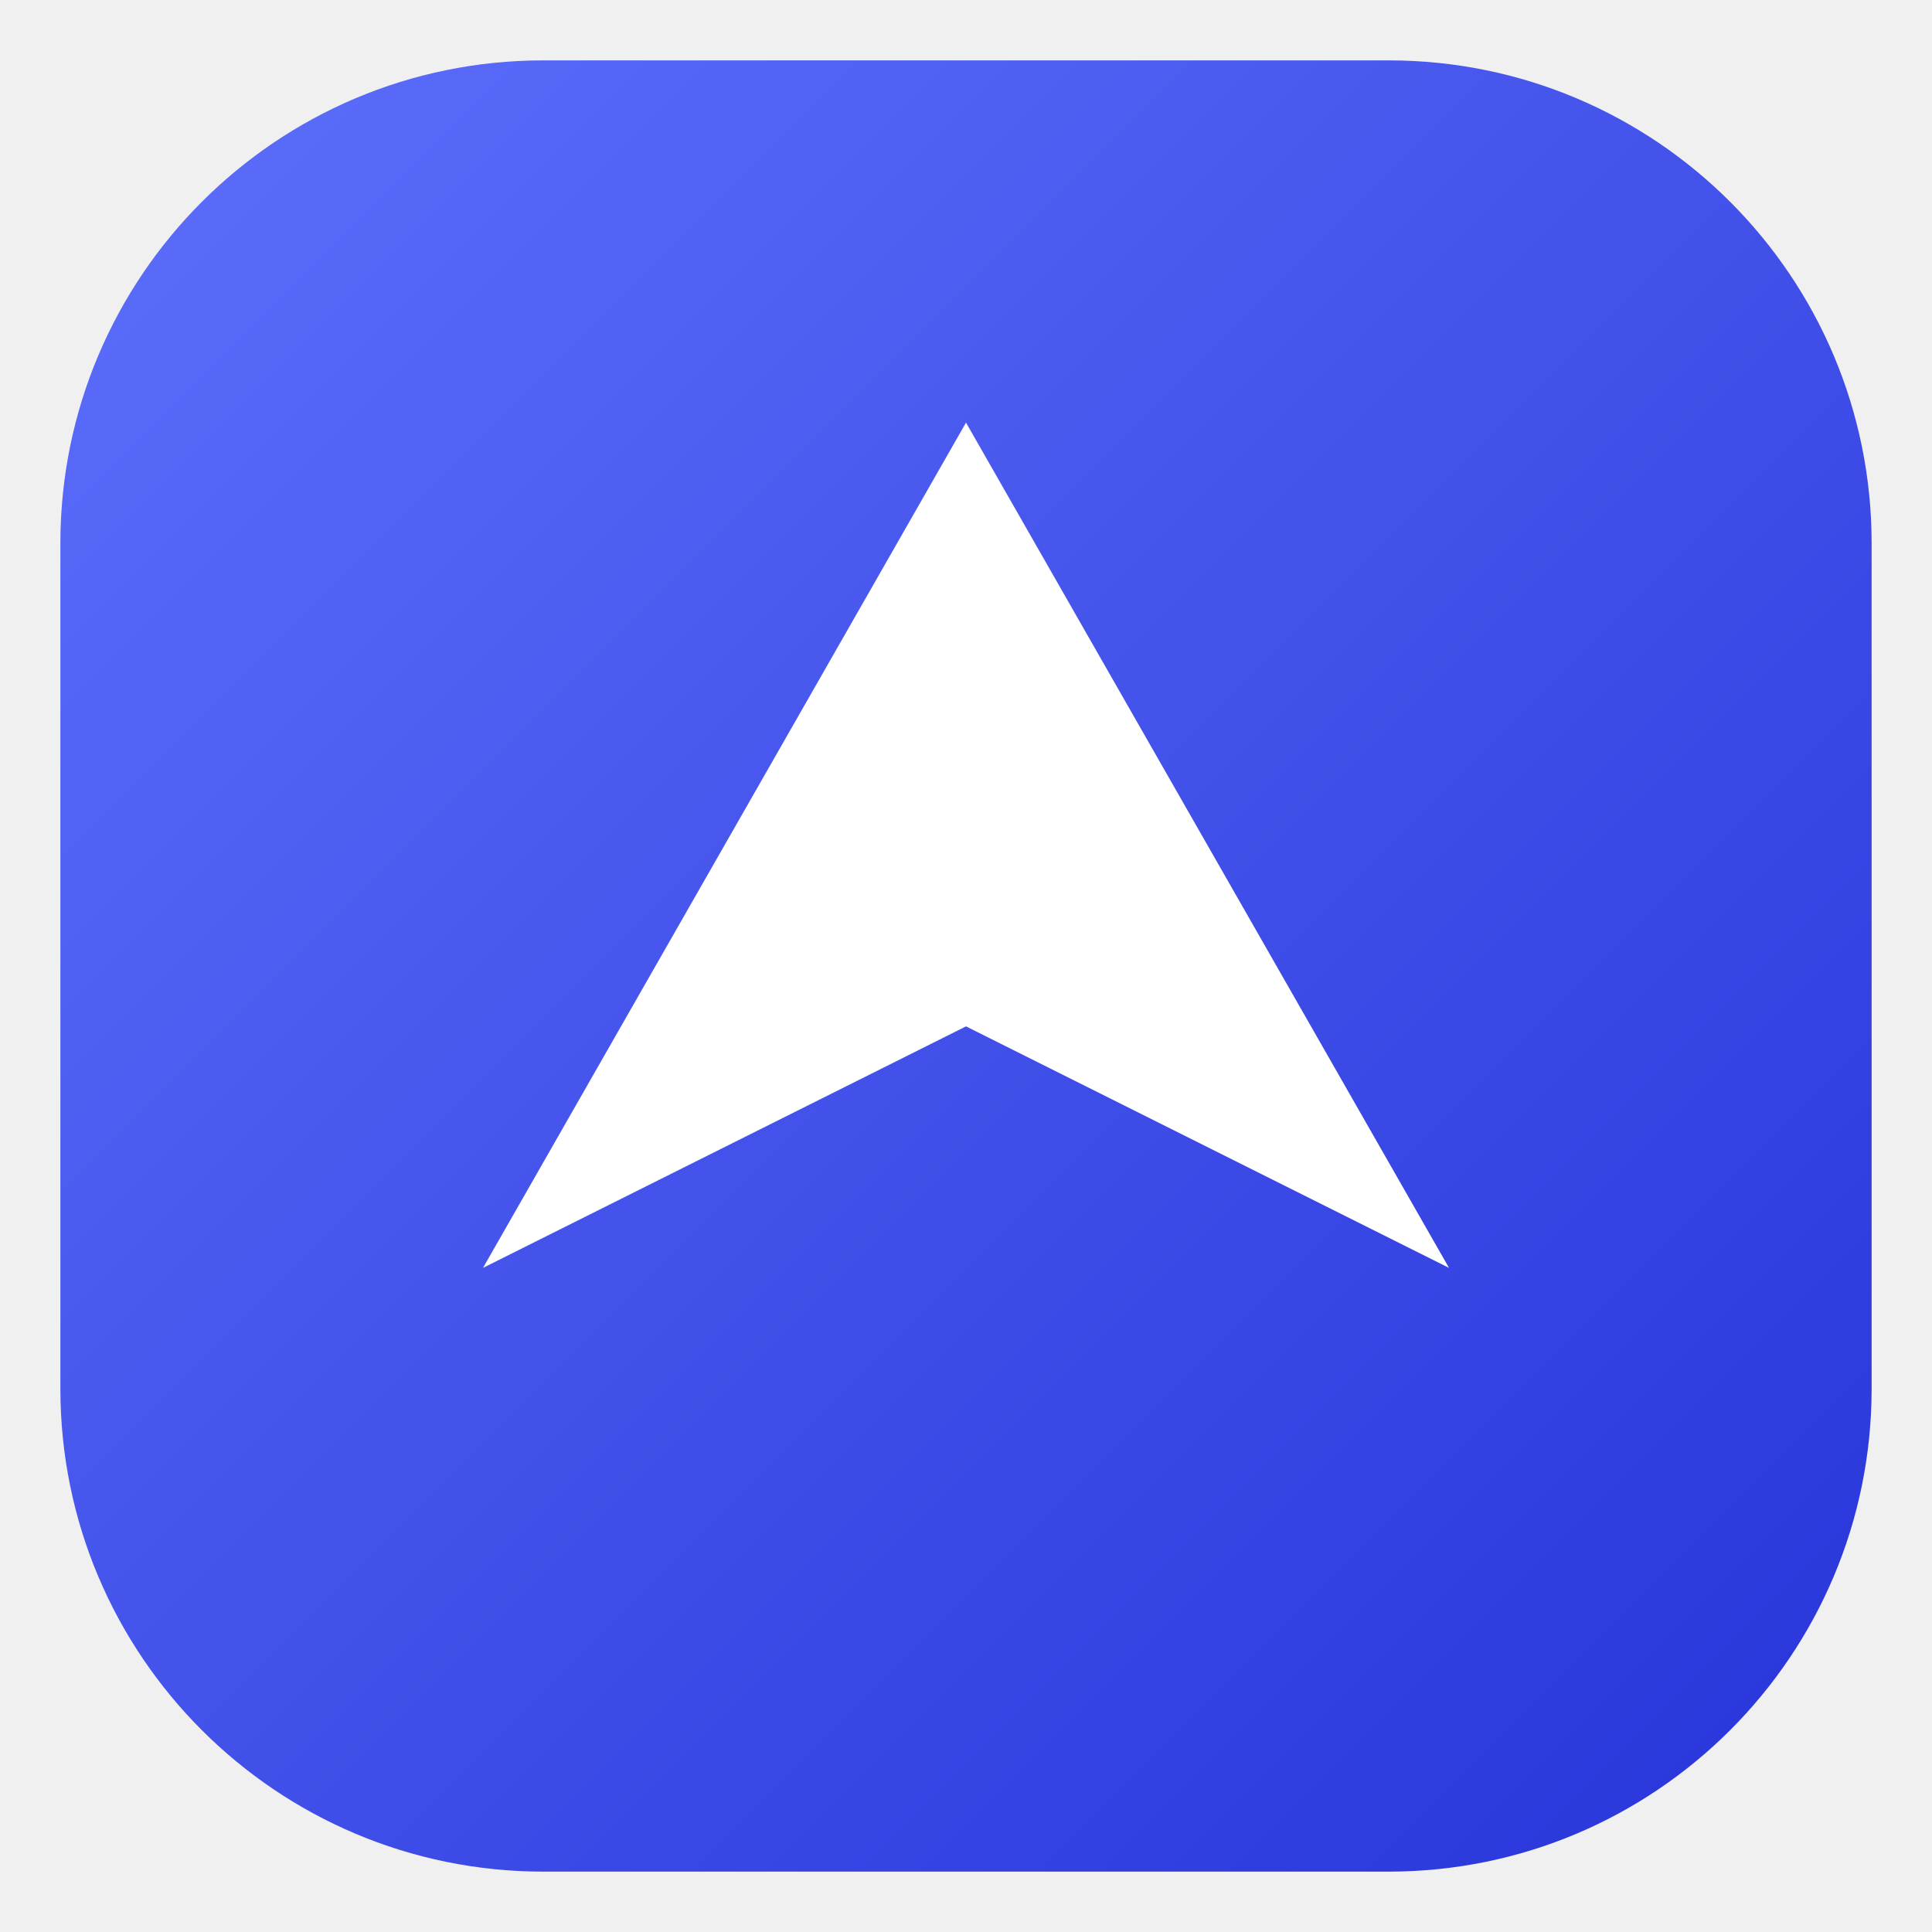
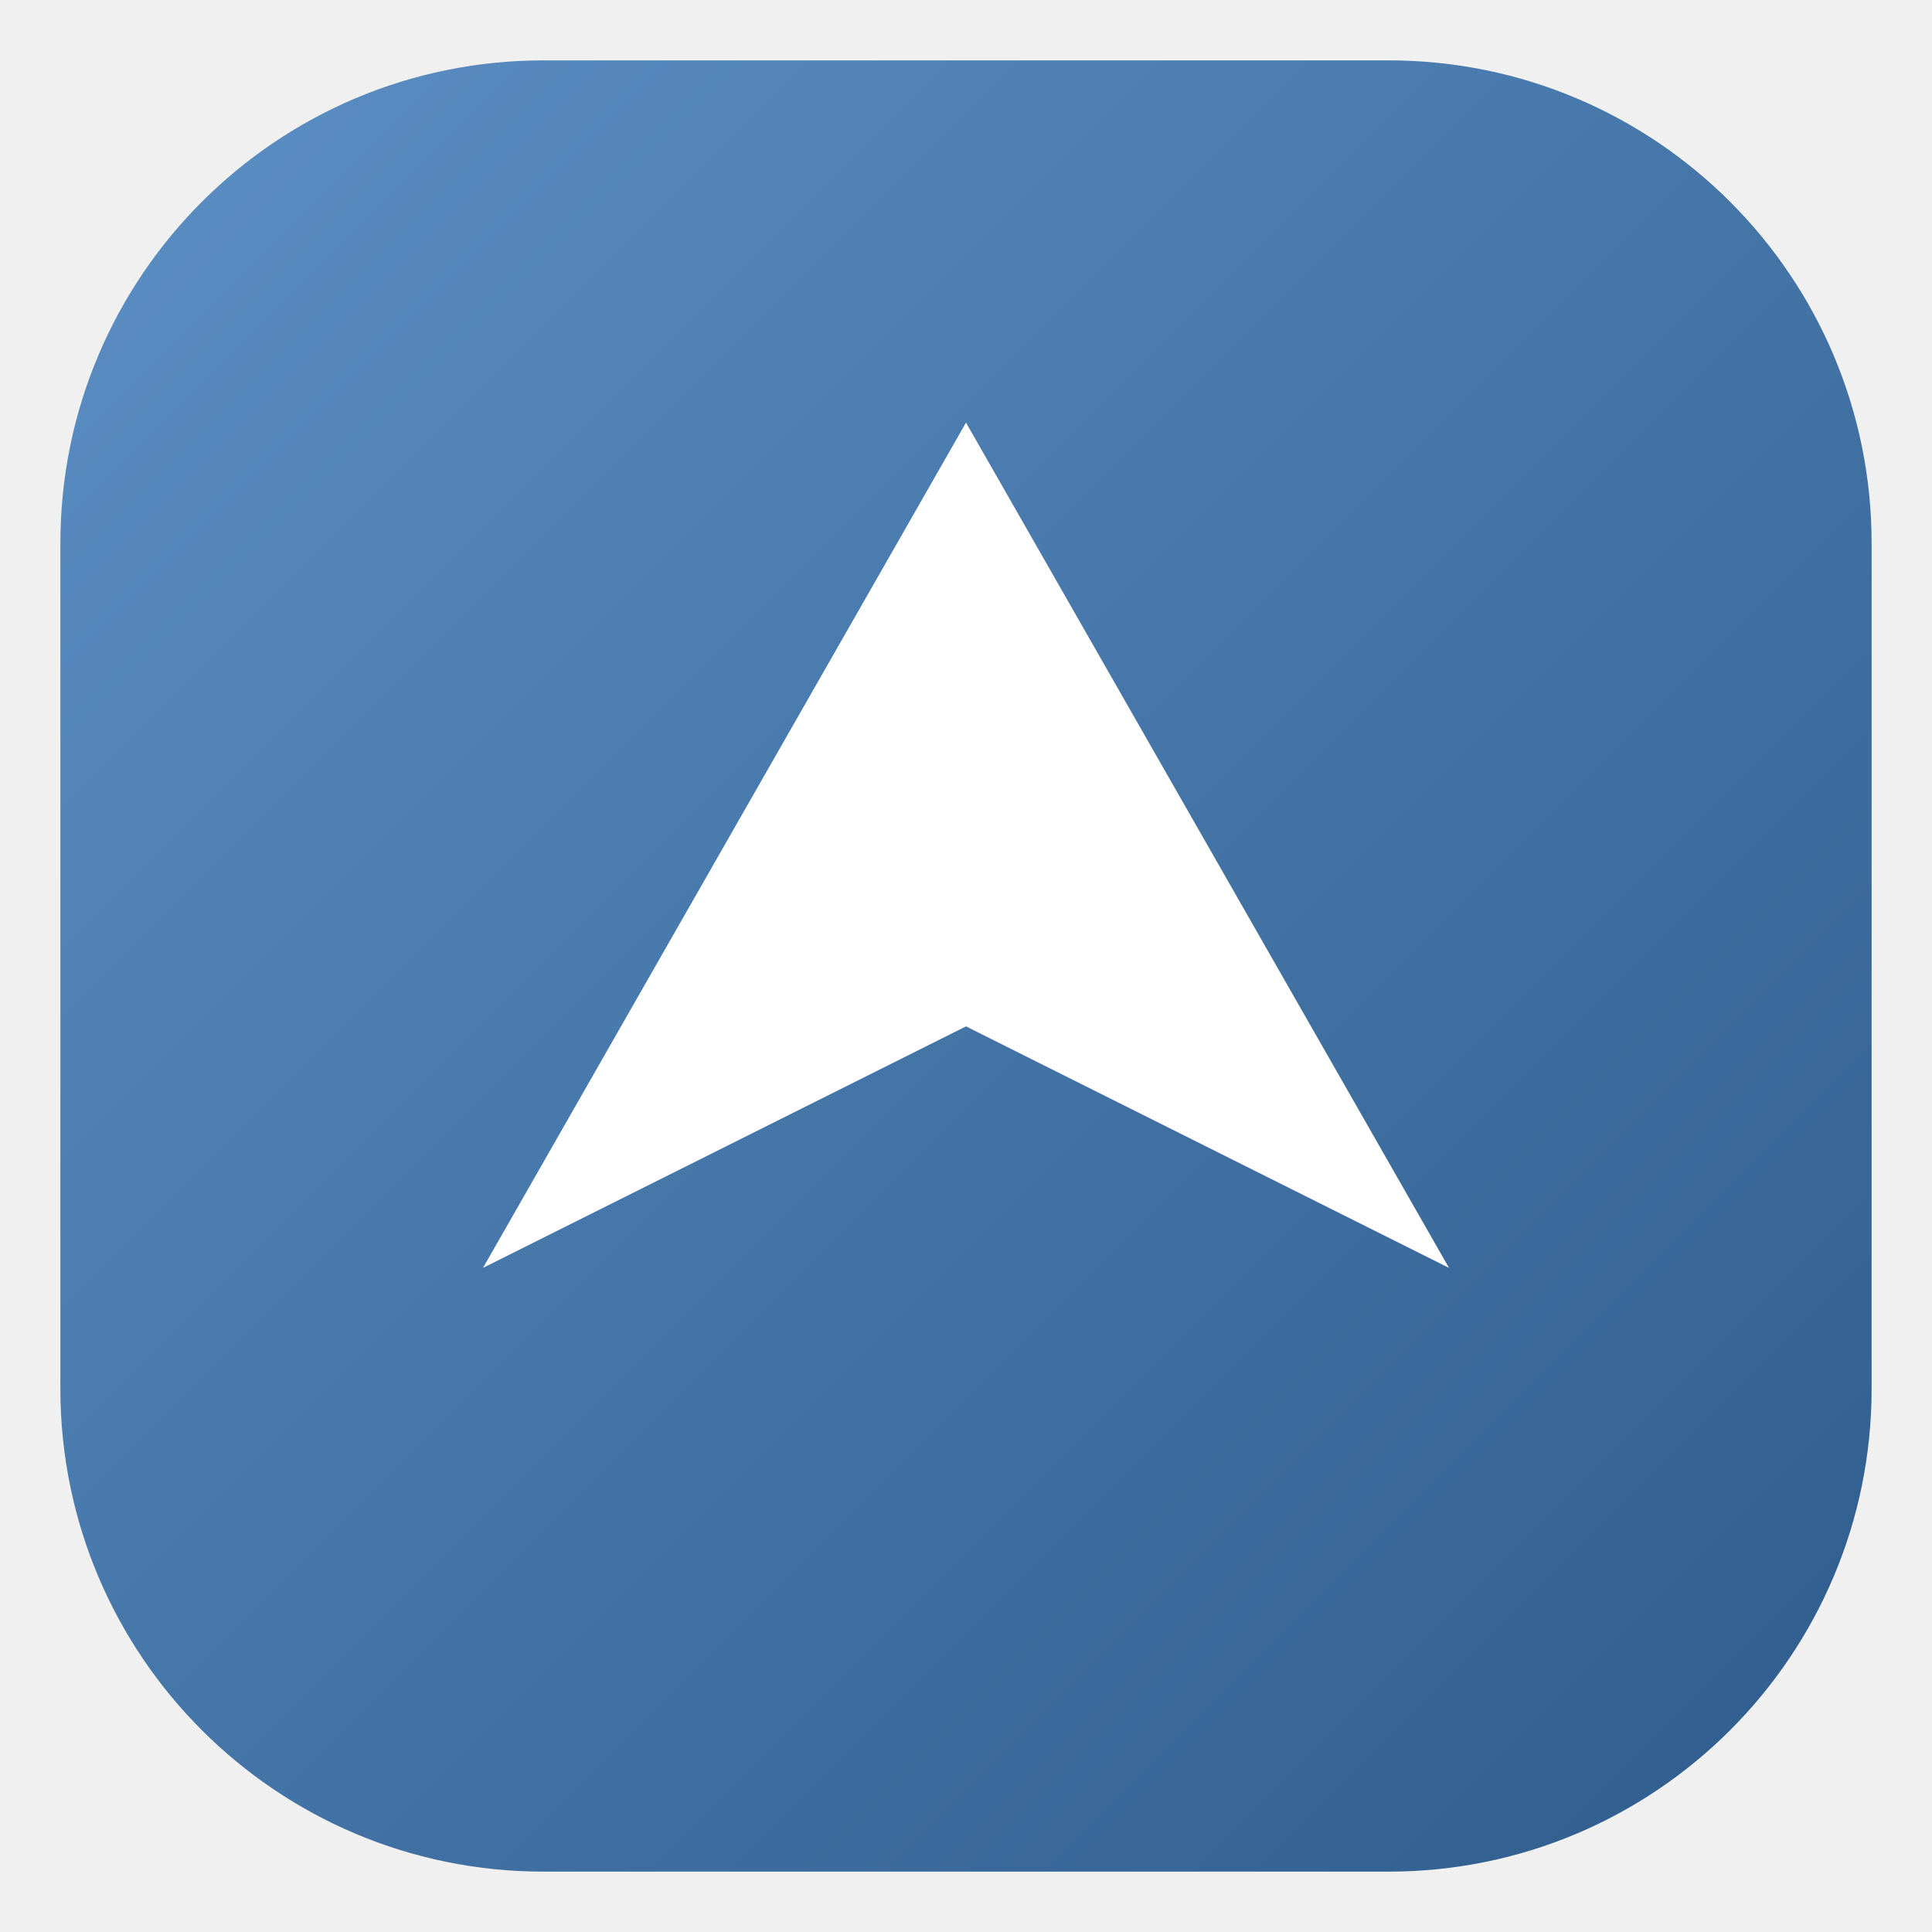
<svg xmlns="http://www.w3.org/2000/svg" viewBox="0 0 64 64" width="64" height="64">
  <defs>
    <linearGradient id="g" x1="0" y1="0" x2="1" y2="1">
-       <stop offset="0%" stop-color="#5d6ffb" />
-       <stop offset="100%" stop-color="#2734d9" />
+       <stop offset="0%" stop-color="#5c8fc4" />
+       <stop offset="100%" stop-color="#2e5c8c" />
    </linearGradient>
  </defs>
  <rect x="2" y="2" width="60" height="60" rx="16" fill="url(#g)" />
  <path d="M32 14 L48 42 L32 34 L16 42 Z" fill="#ffffff" />
</svg>
